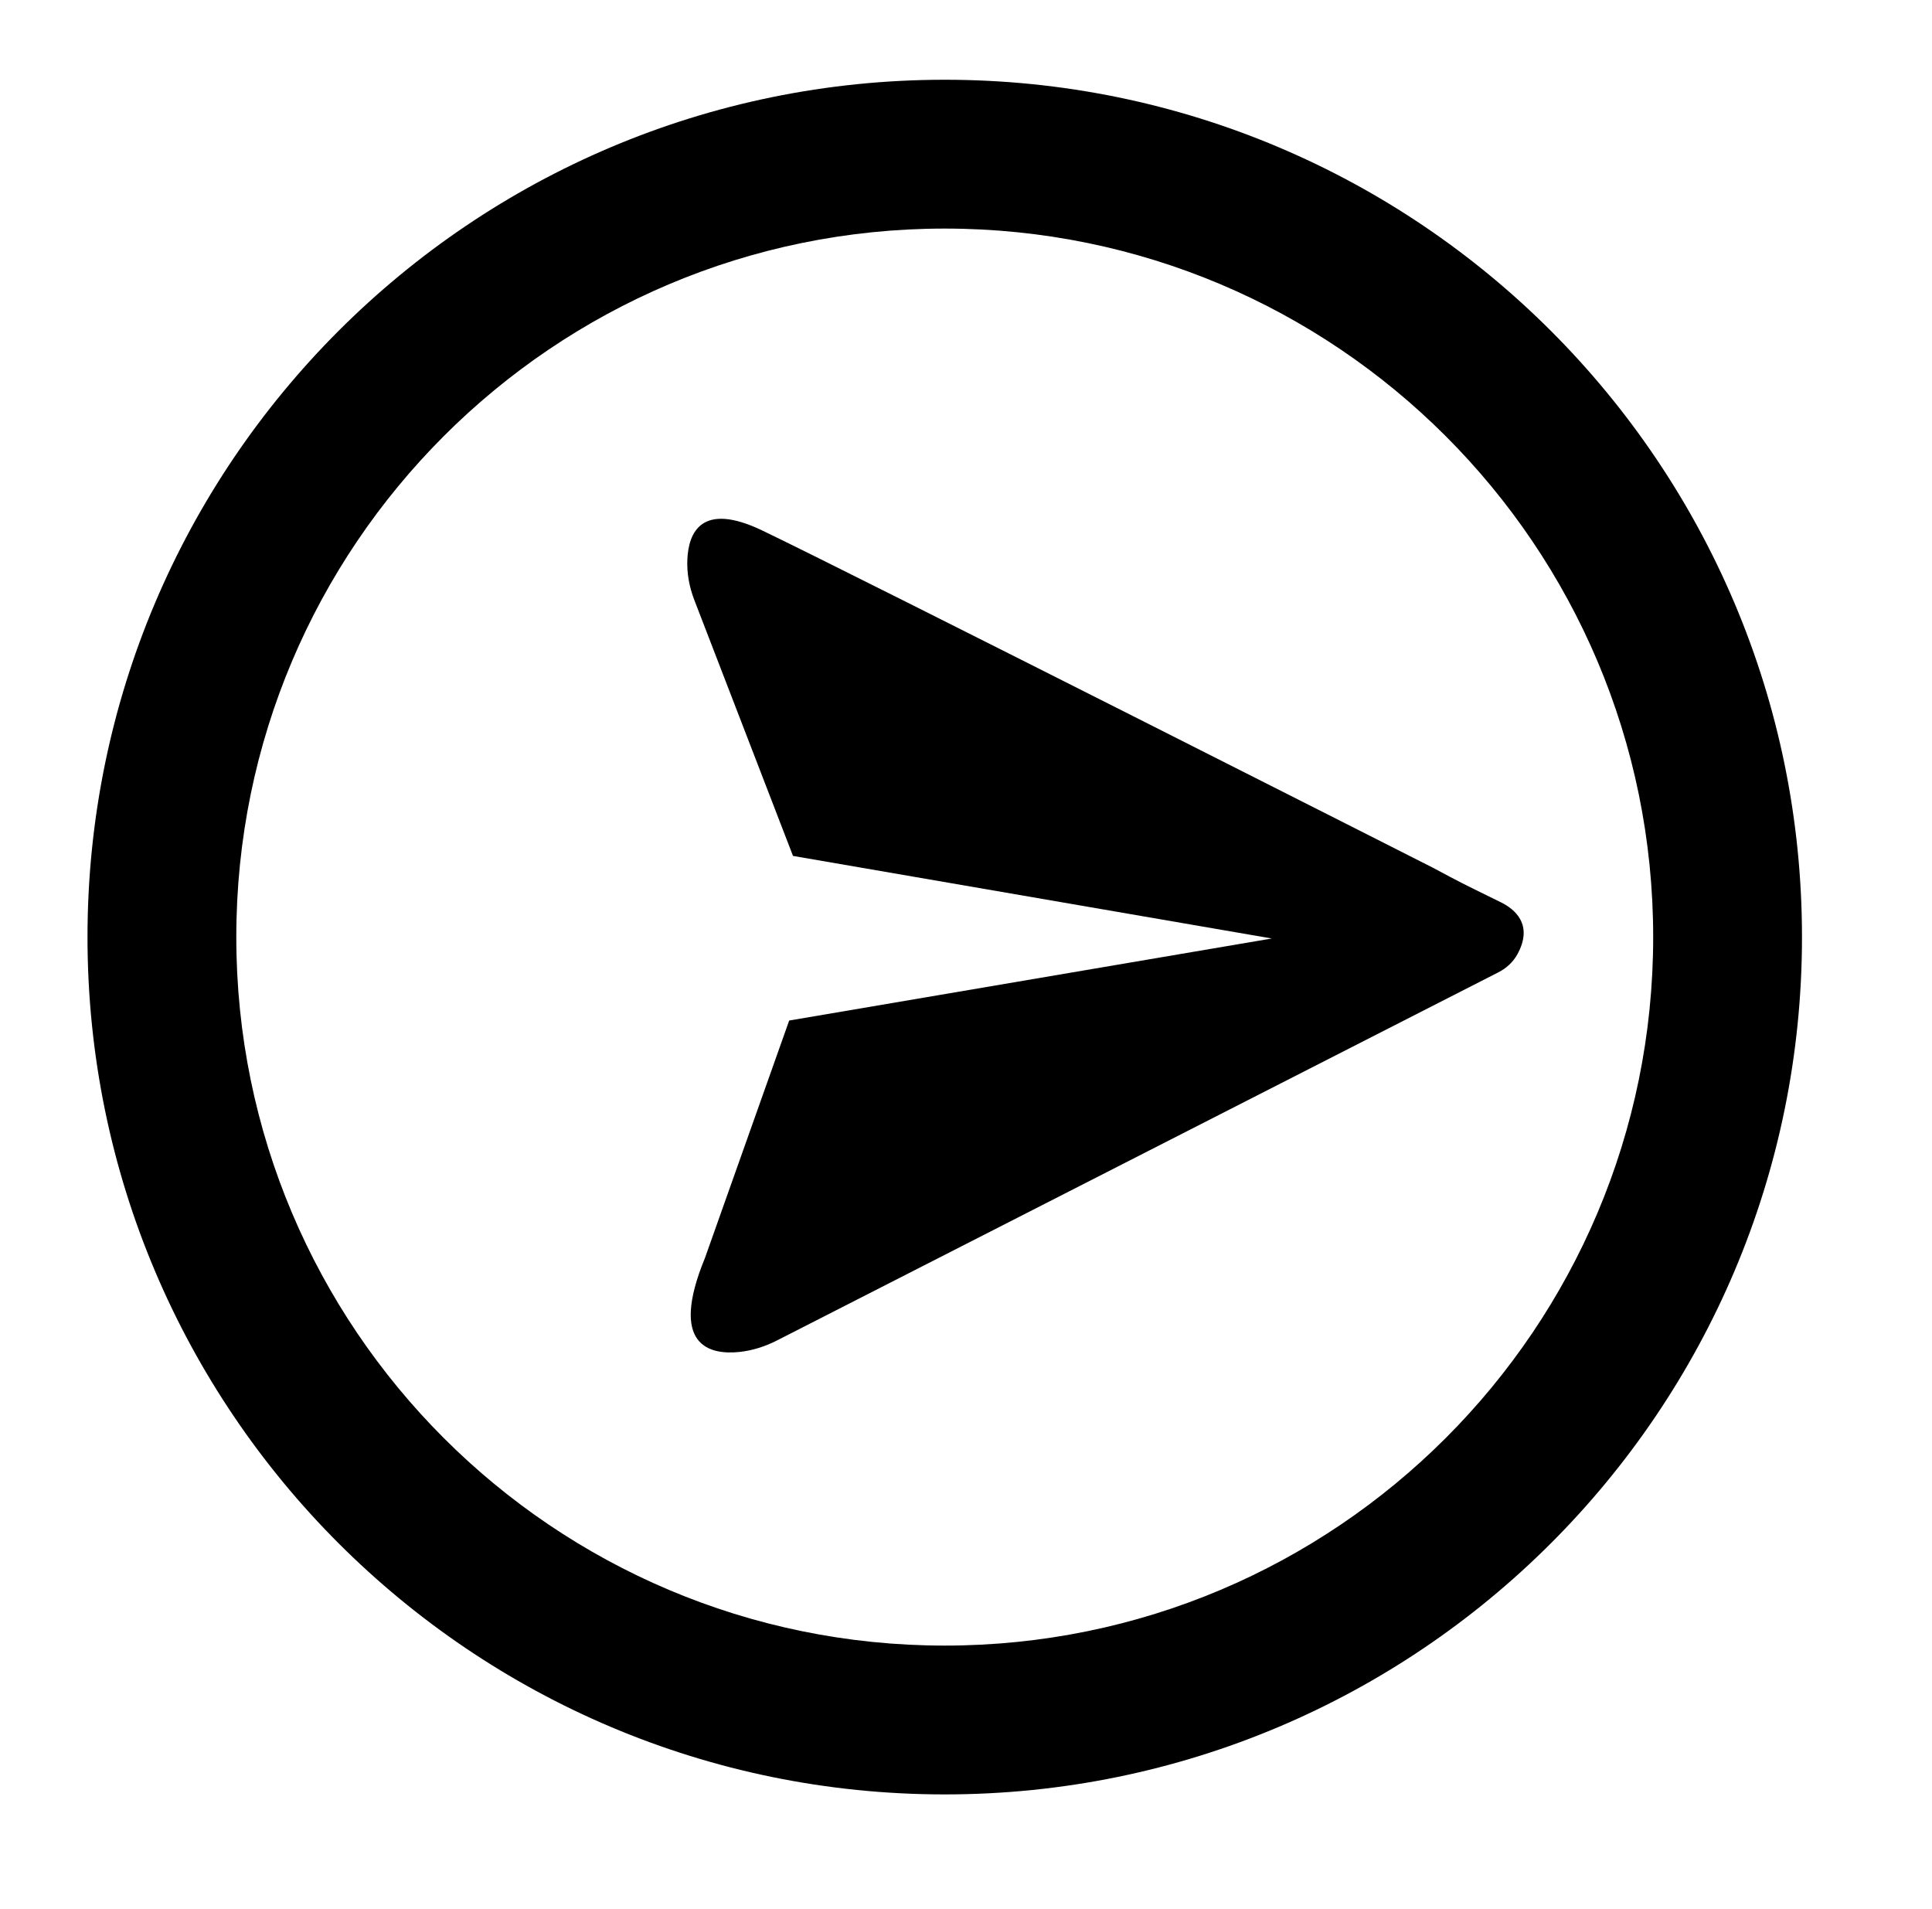
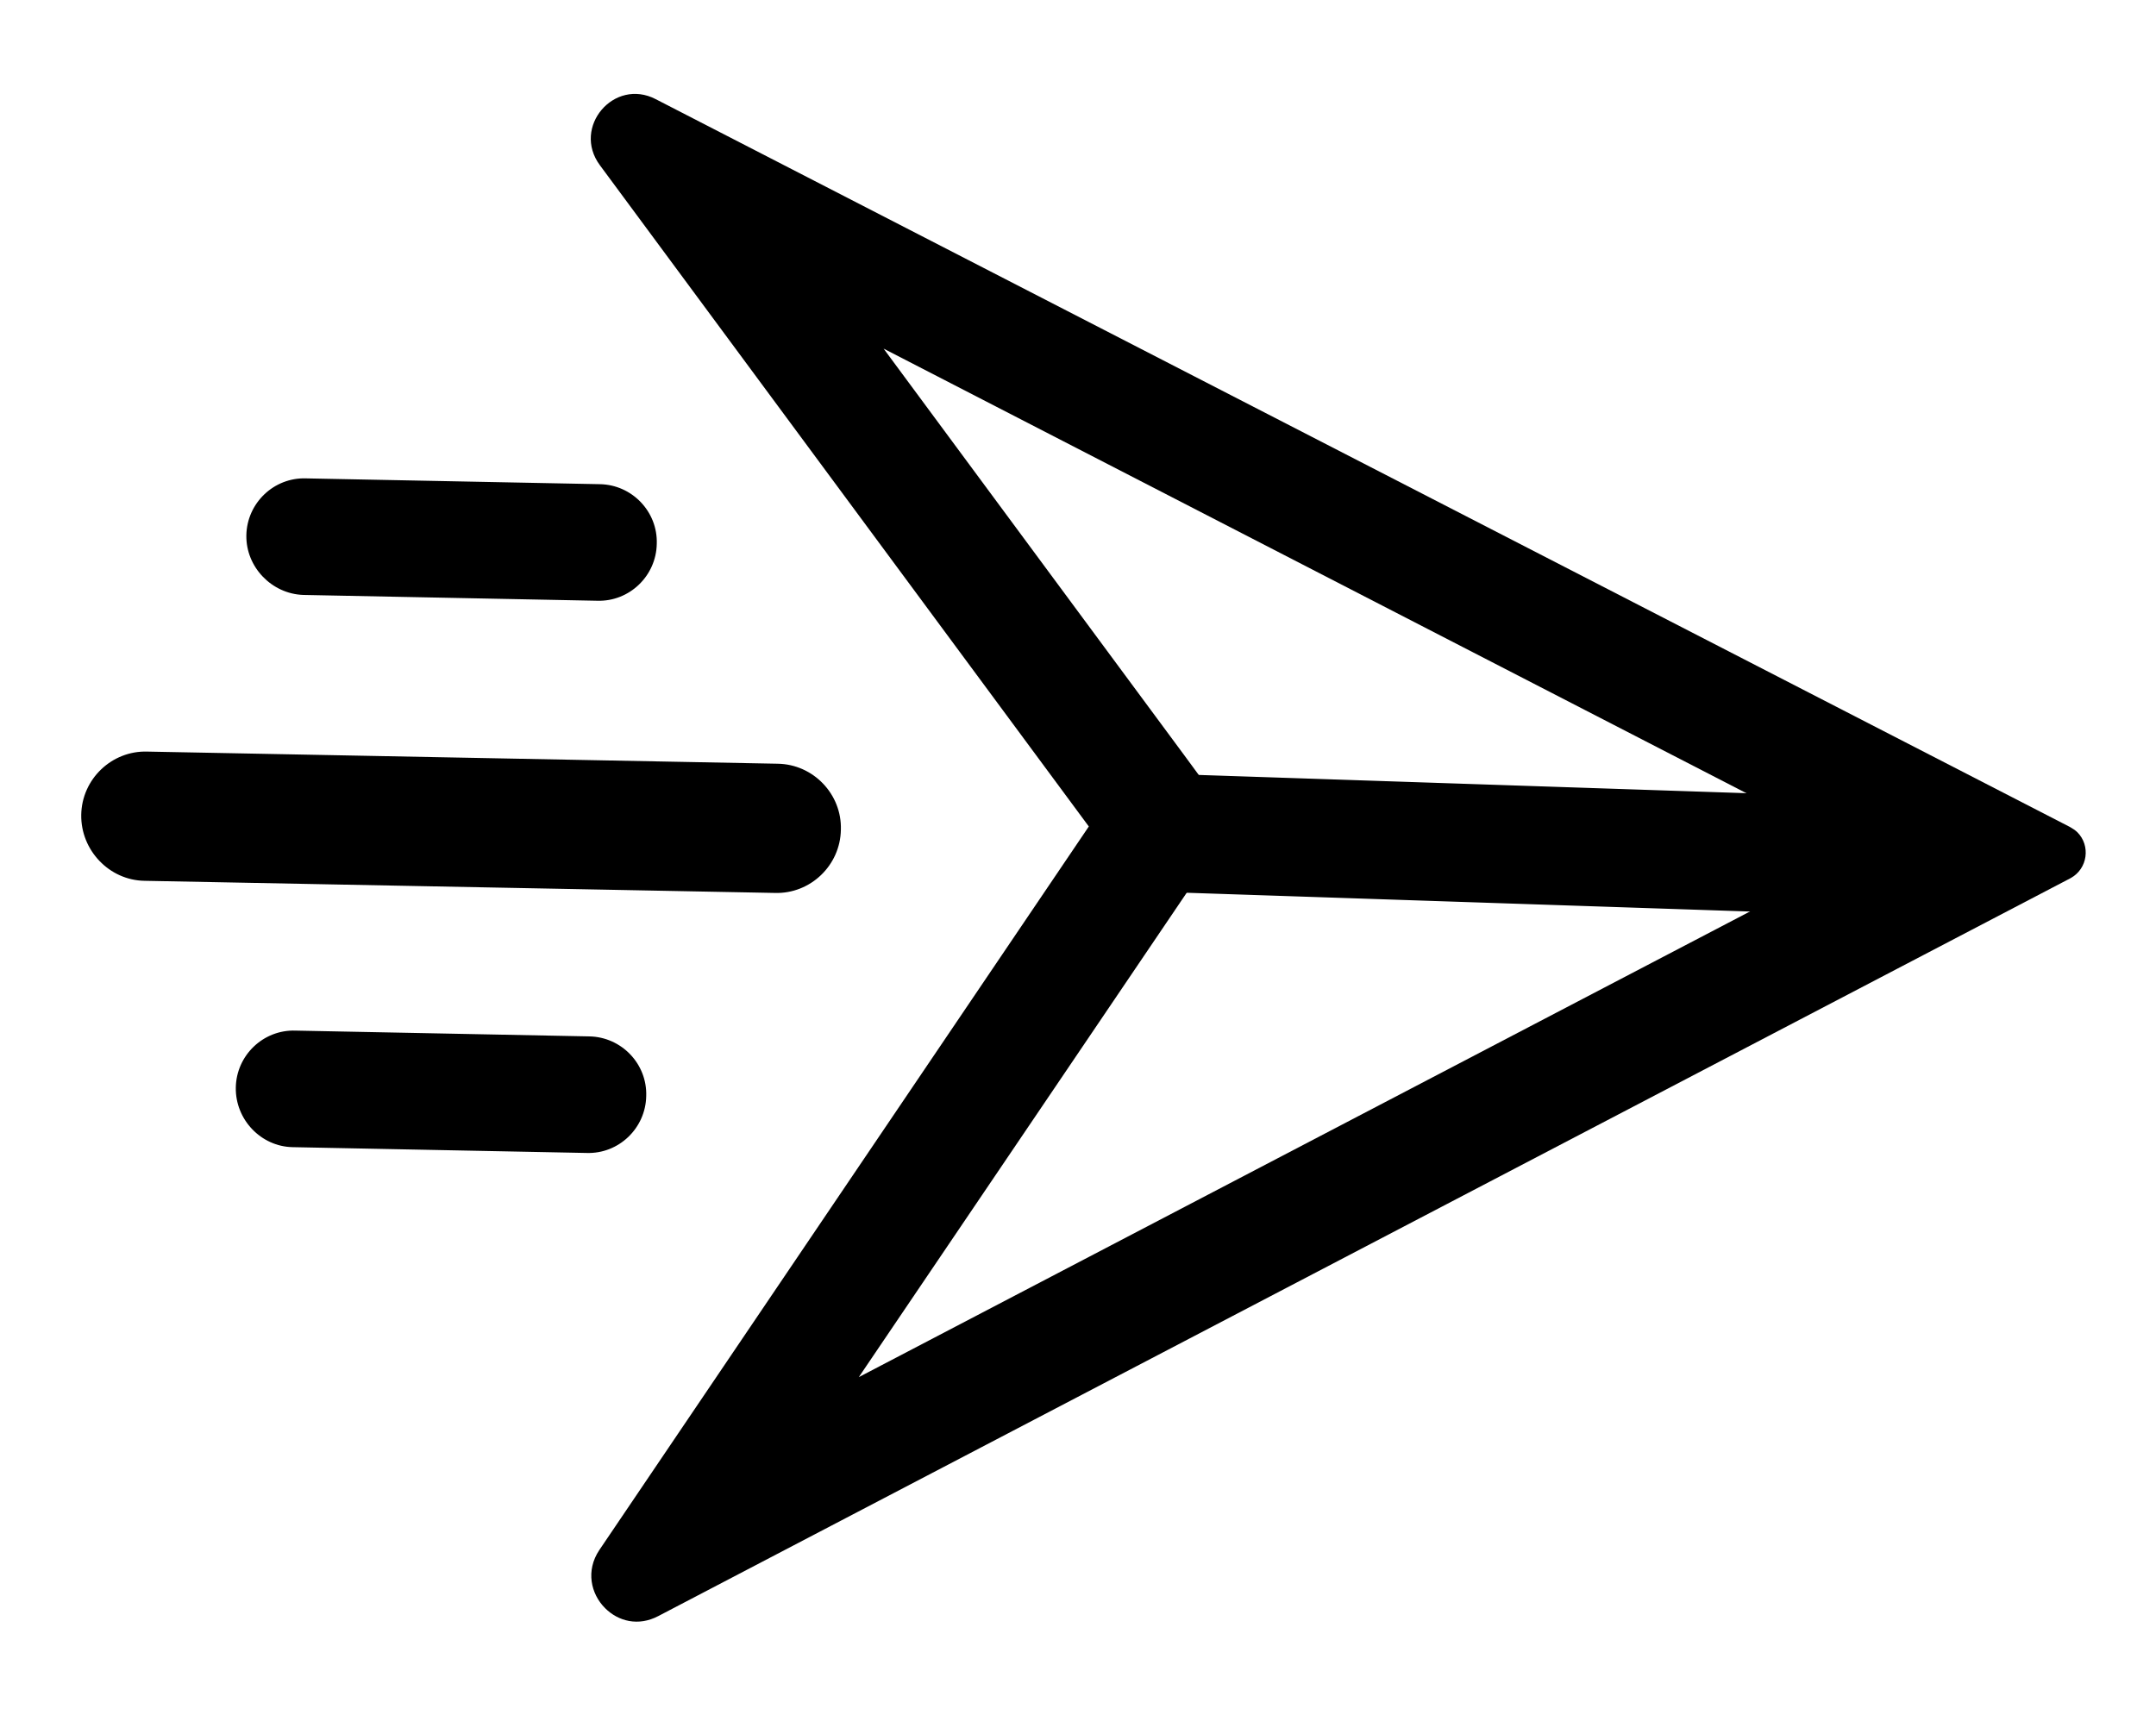
- <svg xmlns="http://www.w3.org/2000/svg" version="1.1" id="Layer_1" x="0px" y="0px" viewBox="0 0 329 325" style="enable-background:new 0 0 329 325;" xml:space="preserve">
-   <path d="M135.04,145.74l-16.8-43.56c-0.85-2.21-1.3-4.56-1.19-6.92c0.2-4.54,2.37-9.92,12.78-4.92  c16.3,7.82,114.08,57.36,114.08,57.36l2.89,1.54c2.89,1.54,5.85,2.95,8.79,4.4c2.32,1.14,5.6,3.77,2.8,8.86  c-0.73,1.33-1.88,2.37-3.23,3.06c-14.2,7.25-108.63,55.43-122.88,62.7c-1.98,1.01-4.13,1.7-6.34,1.94  c-5.14,0.54-12.05-1.05-5.89-16.01l14.34-40.42l82.18-13.97L135.04,145.74z" />
-   <path d="M160.88,13.58C80.26,13.58,14.9,78.94,14.9,159.56c0,80.62,65.36,145.98,145.98,145.98s145.98-65.36,145.98-145.98  C306.86,78.94,241.5,13.58,160.88,13.58z M160.88,280.2c-66.63,0-120.64-54.01-120.64-120.64S94.26,38.92,160.88,38.92  s120.64,54.01,120.64,120.64S227.51,280.2,160.88,280.2z" />
+ <svg xmlns="http://www.w3.org/2000/svg" version="1.1" id="Layer_1" x="0px" y="0px" viewBox="0 0 408.7 325" style="enable-background:new 0 0 408.7 325;" xml:space="preserve">
+   <path d="M46.7,101.5L46.7,101.5c0.1-6.1,5.2-11,11.3-10.8l55.7,1.1c6.1,0.1,11,5.2,10.8,11.3v0c-0.1,6.1-5.2,11-11.3,10.8l-55.7-1.1  C51.5,112.6,46.6,107.5,46.7,101.5z" />
+   <path d="M44.7,206.2L44.7,206.2c0.1-6.1,5.2-11,11.3-10.8l55.7,1.1c6.1,0.1,11,5.2,10.8,11.3v0c-0.1,6.1-5.2,11-11.3,10.8l-55.7-1.1  C49.5,217.4,44.6,212.3,44.7,206.2z" />
+   <path d="M15.4,154.5L15.4,154.5c0.1-6.8,5.8-12.2,12.5-12l119.5,2.3c6.8,0.1,12.2,5.8,12,12.5v0c-0.1,6.8-5.8,12.2-12.5,12L27.4,167  C20.7,166.9,15.3,161.2,15.4,154.5z" />
+   <path d="M353,161.7l-190.2,99.4l62.2-91.9l8.9-13.2l-9.4-12.8l-57-77.1L353,161.7 M393.8,157.8c-0.4-0.4-0.9-0.7-1.4-1l-268.1-138  c-7.9-4.1-15.9,5.3-10.6,12.5l92.7,125.4l-92.8,137.2c-2.6,3.9-1.6,8.3,1.1,11c2.5,2.5,6.3,3.5,10.1,1.5l267.7-139.9  C395.8,164.7,396.3,160.3,393.8,157.8L393.8,157.8z" />
+   <rect x="278.5" y="90.6" transform="matrix(3.329325e-02 -0.9994 0.9994 3.329325e-02 120.0732 444.4184)" width="22.4" height="139" />
</svg>
